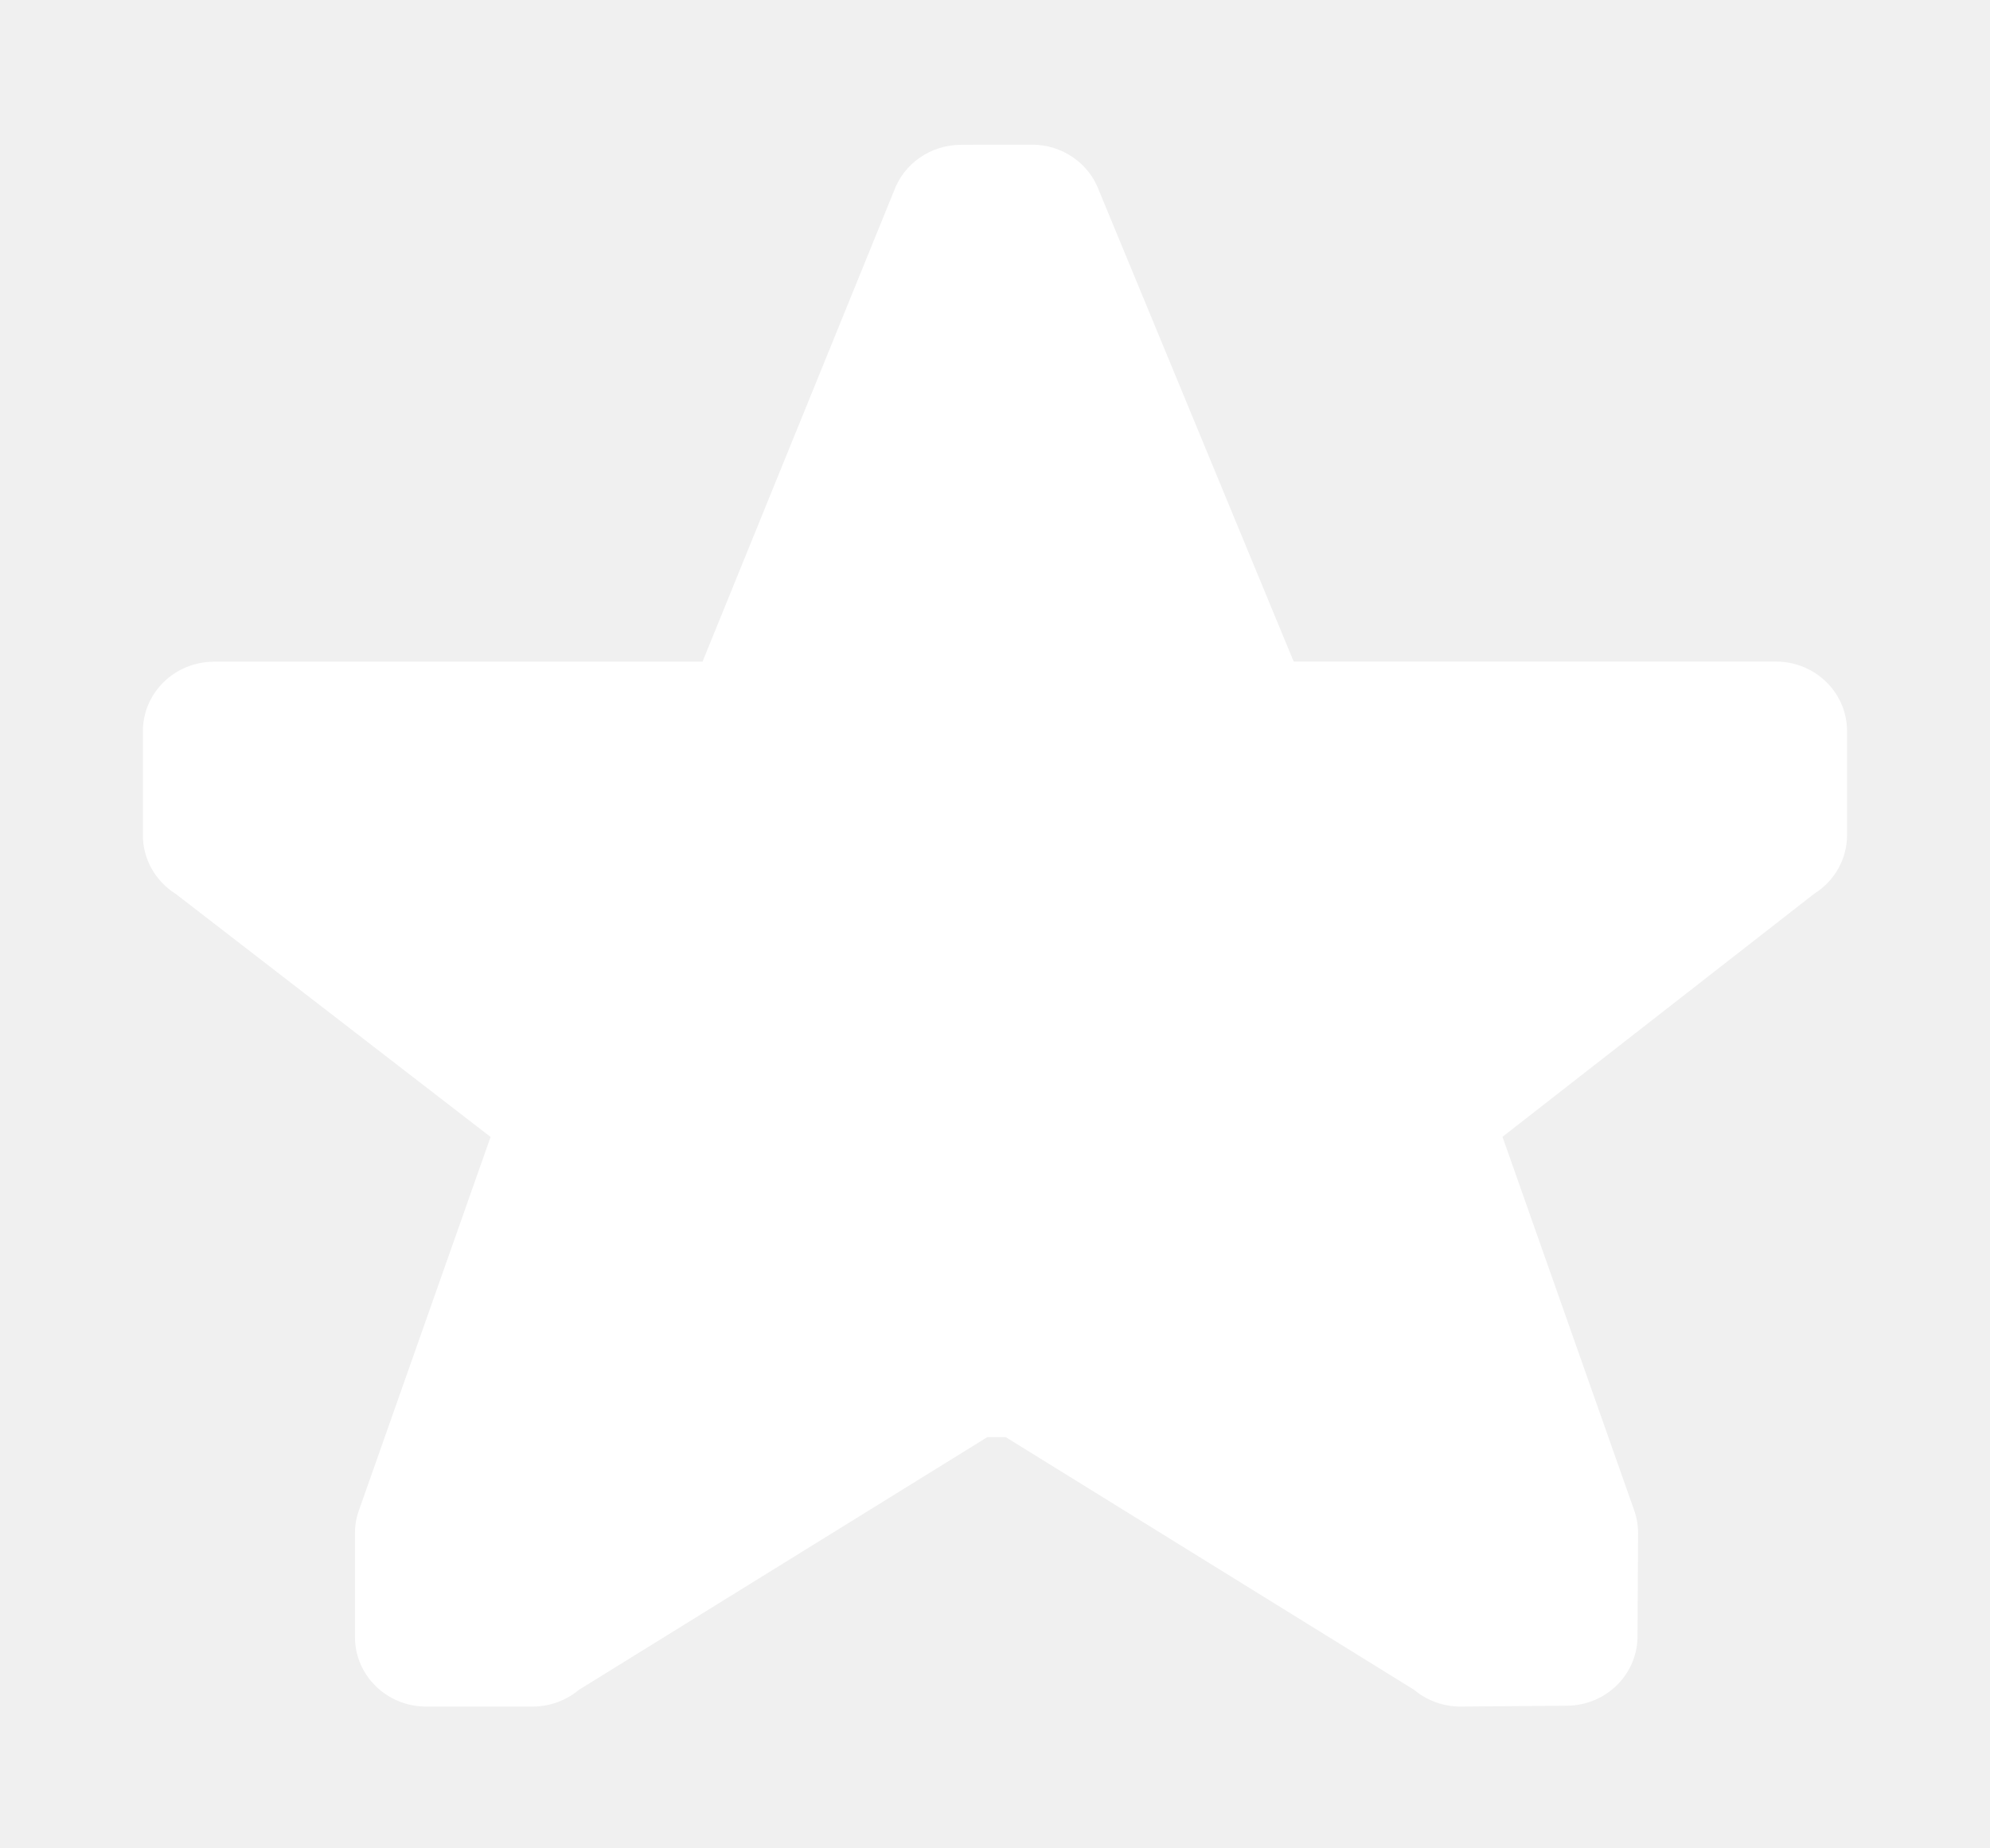
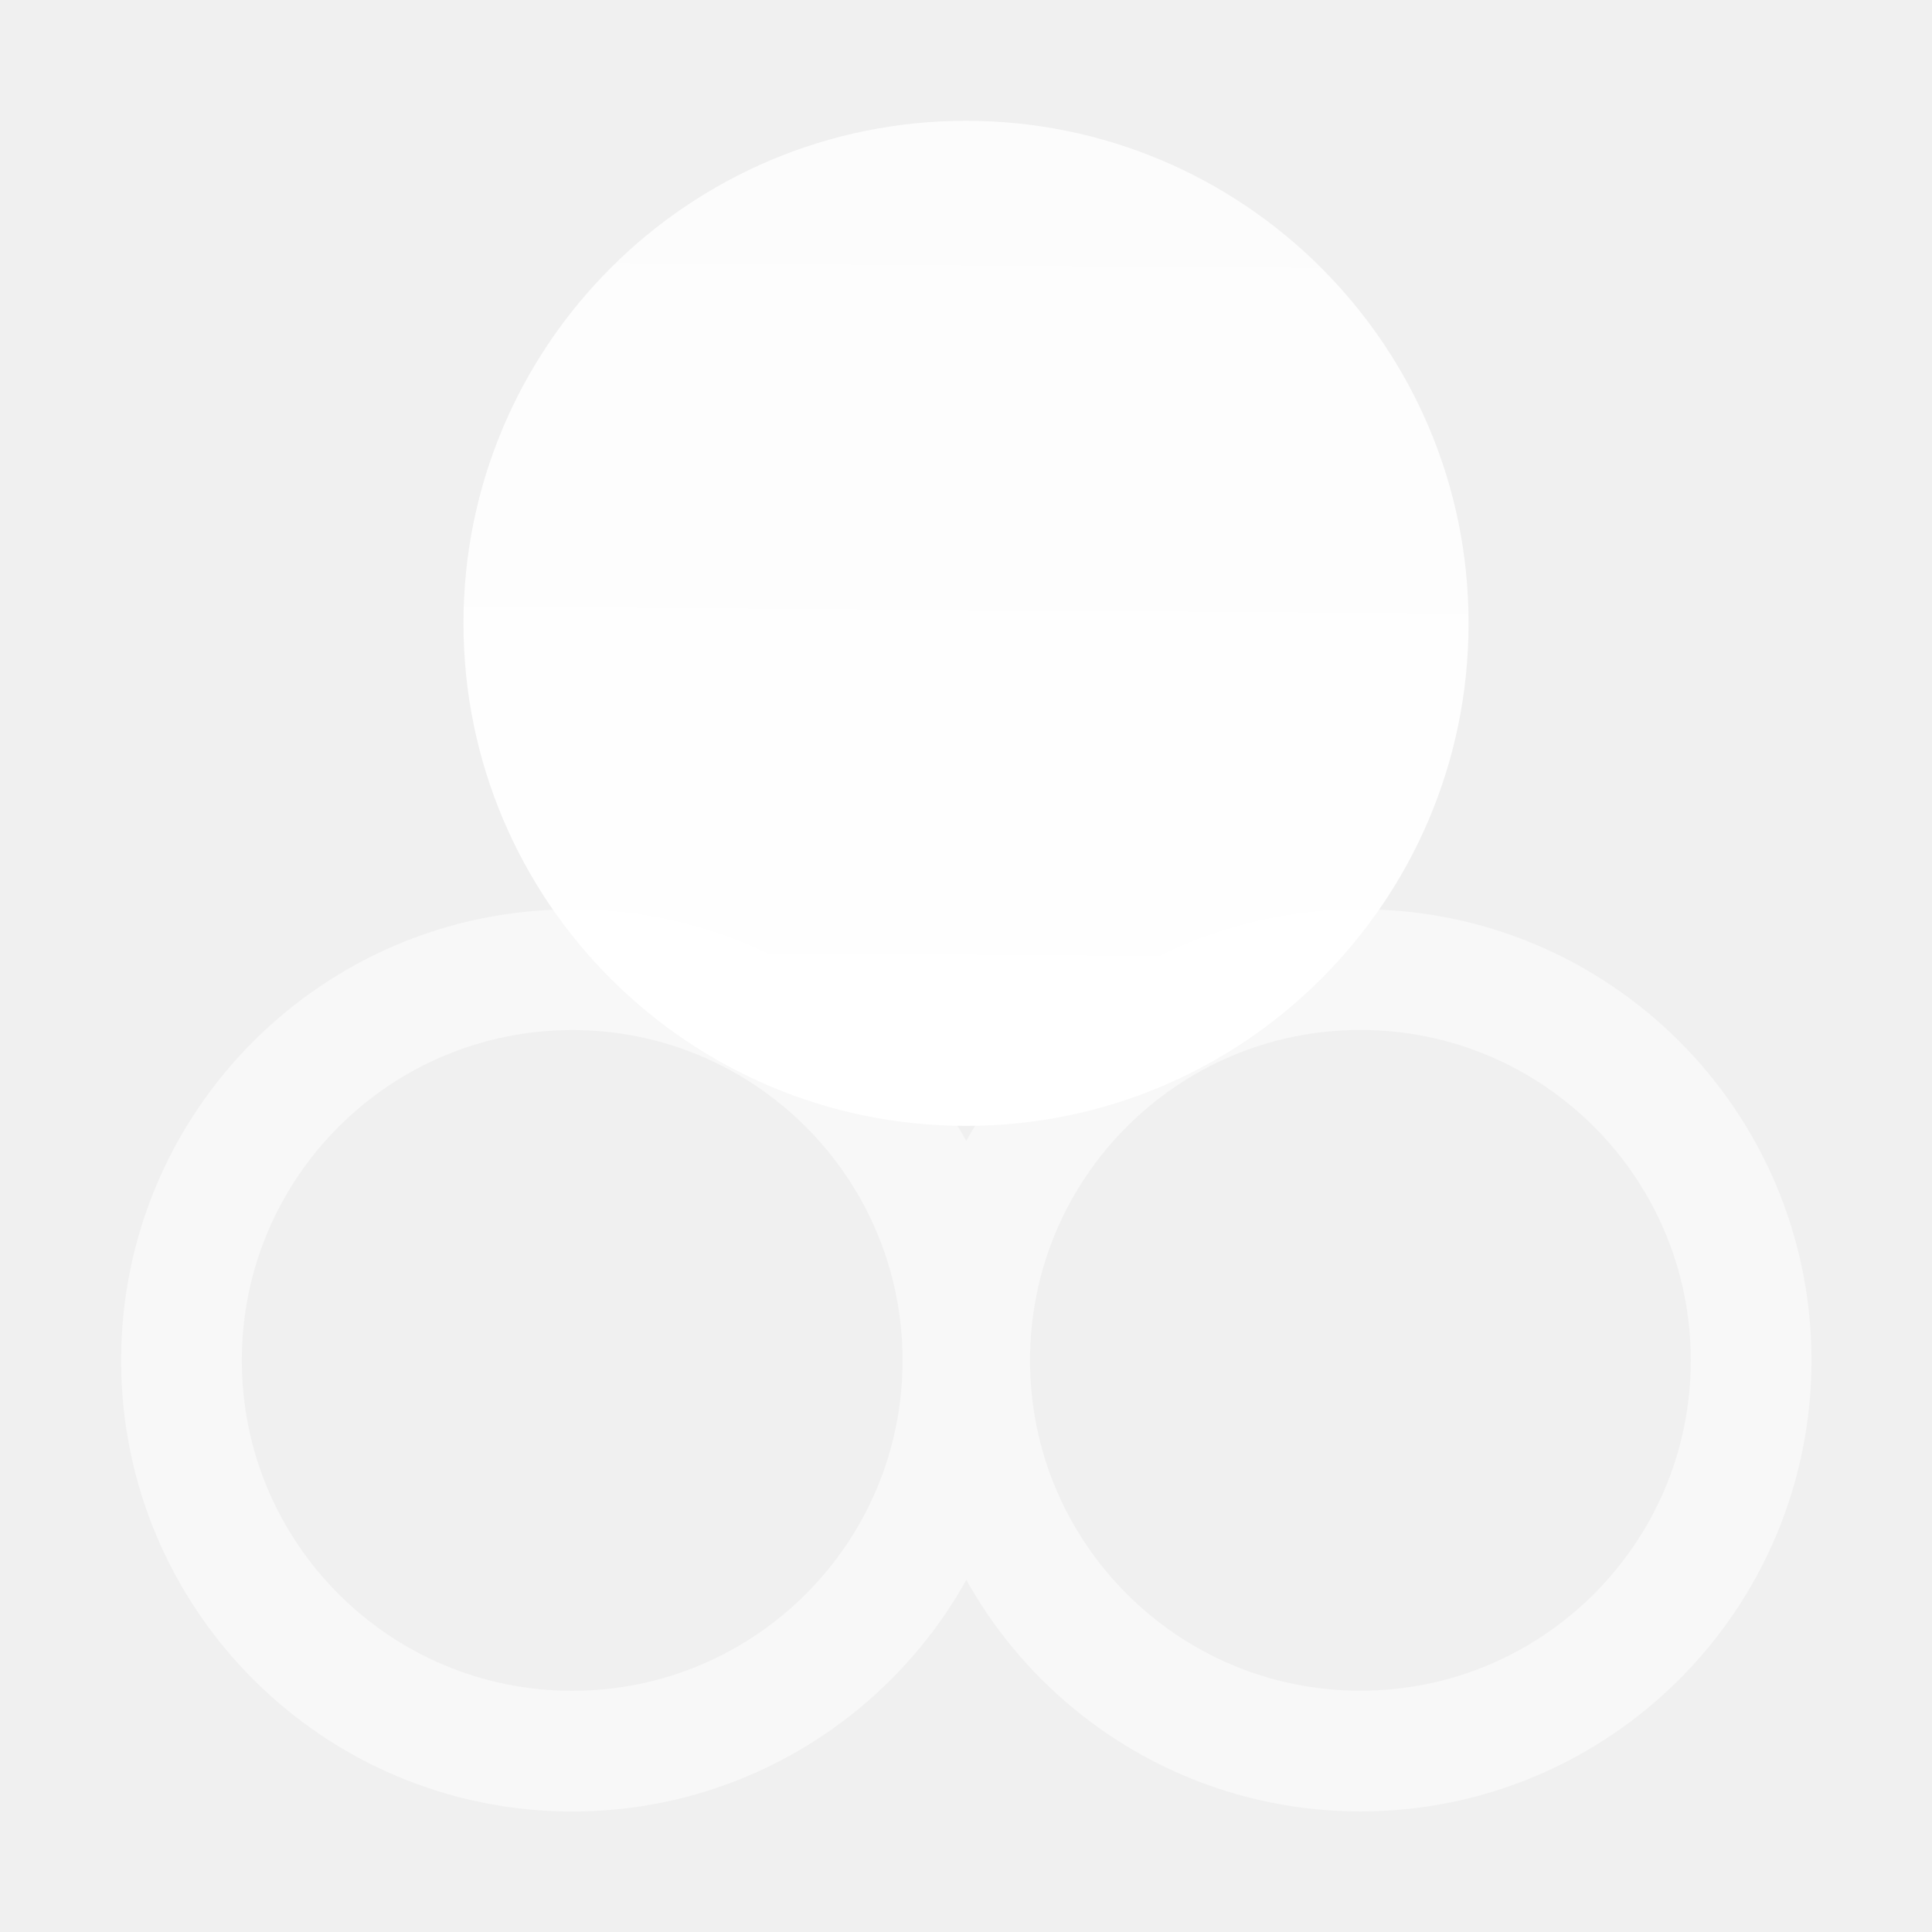
- <svg xmlns="http://www.w3.org/2000/svg" height="1300" viewBox="0 0 1400 1300" width="1400">
-   <g fill="#fff">
-     <path d="m35.527 431.948c-.213-0-.402.131-.473.327l-1.346 3.31h-3.437c-.276 0-.5.219-.5.489v.733c0.0.166.087.321.23.411l2.216 1.711-.925 2.624c-.019.052-.029.107-.029.162v.733c0.0.27.224.489.5.489h.75c.12-0.0.235-.042.326-.118l2.873-1.778h.129l2.873 1.778c.092.077.209.119.33.118l.746-.006c.273-.002.494-.218.496-.485l.004-.73c-0-.056-.01-.112-.029-.164l-.925-2.624 2.194-1.711c.143-.09.23-.244.23-.411v-.733c-0-.27-.224-.489-.5-.489h-3.393l-1.368-3.31c-.071-.196-.26-.327-.473-.327h-.252z" transform="matrix(100 0 0 100 -2876.575 -43092.903)" />
-   </g>
+ <svg xmlns="http://www.w3.org/2000/svg" xmlns:xlink="http://www.w3.org/1999/xlink" height="1600" viewBox="0 0 1600 1600" width="1600" version="1.1" id="svg1">
+   <defs id="defs1">
+     <linearGradient id="linearGradient2">
+       <stop style="stop-color:#ffffff;stop-opacity:1;" offset="0" id="stop2" />
+       <stop style="stop-color:#ffffff;stop-opacity:0.806;" offset="1" id="stop3" />
+     </linearGradient>
+     <linearGradient xlink:href="#linearGradient2" id="linearGradient3" x1="807.862" y1="885.792" x2="813.01" y2="152.789" gradientUnits="userSpaceOnUse" gradientTransform="matrix(1.132973,0,0,1.132973,-106.38,-70.14503)" />
+   </defs>
+   <path id="path1-0-8" style="fill:none;fill-opacity:0.203;stroke:#ffffff;stroke-width:100;stroke-opacity:0.5;opacity:1" d="m 1450.214,1126.574 a 323.582,323.582 0 0 1 -323.582,323.582 323.582,323.582 0 0 1 -323.582,-323.582 323.582,323.582 0 0 1 323.582,-323.582 323.582,323.582 0 0 1 323.582,323.582 z m -652.765,0.077 A 323.582,323.582 0 0 1 473.867,1450.234 323.582,323.582 0 0 1 150.285,1126.651 323.582,323.582 0 0 1 473.867,803.069 323.582,323.582 0 0 1 797.449,1126.651 Z" />
+   <path id="path1-0-7" style="opacity:1;fill:url(#linearGradient3);stroke-width:113.297" d="M 1216.199,516.229 A 416.184,416.184 0 0 1 800.014,932.413 416.184,416.184 0 0 1 383.83,516.229 416.184,416.184 0 0 1 800.014,100.045 416.184,416.184 0 0 1 1216.199,516.229 Z" />
</svg>
